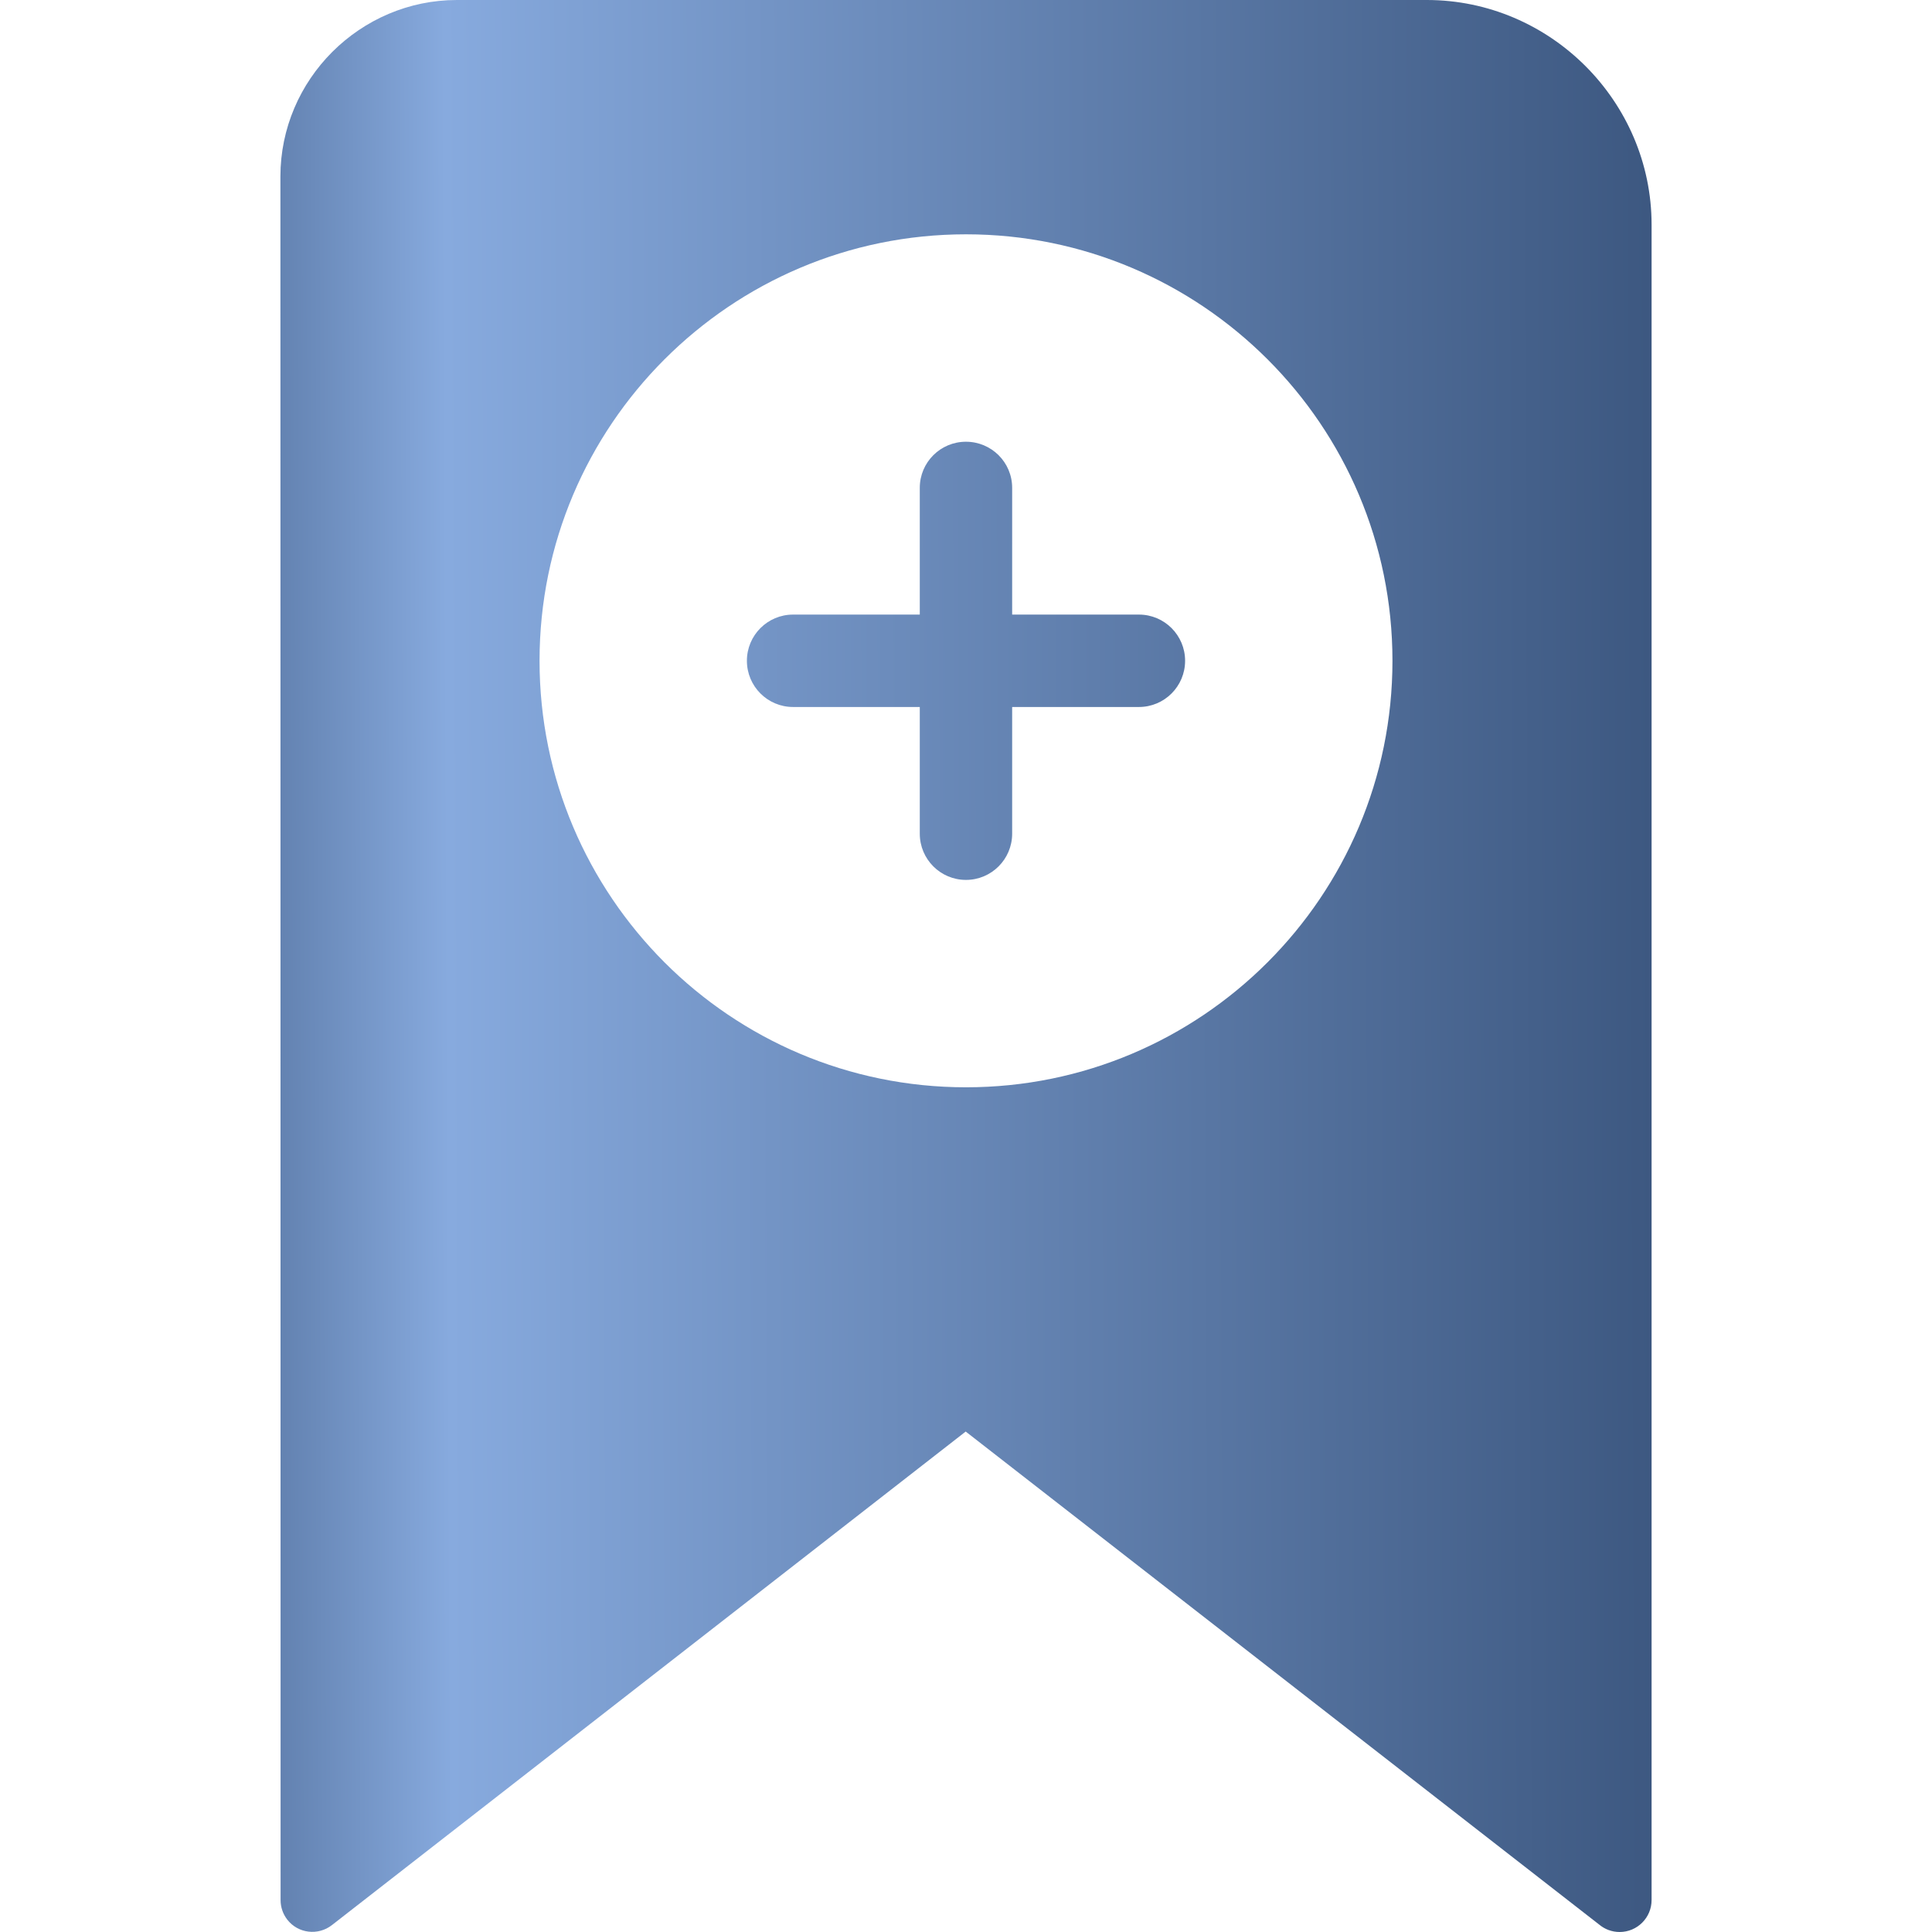
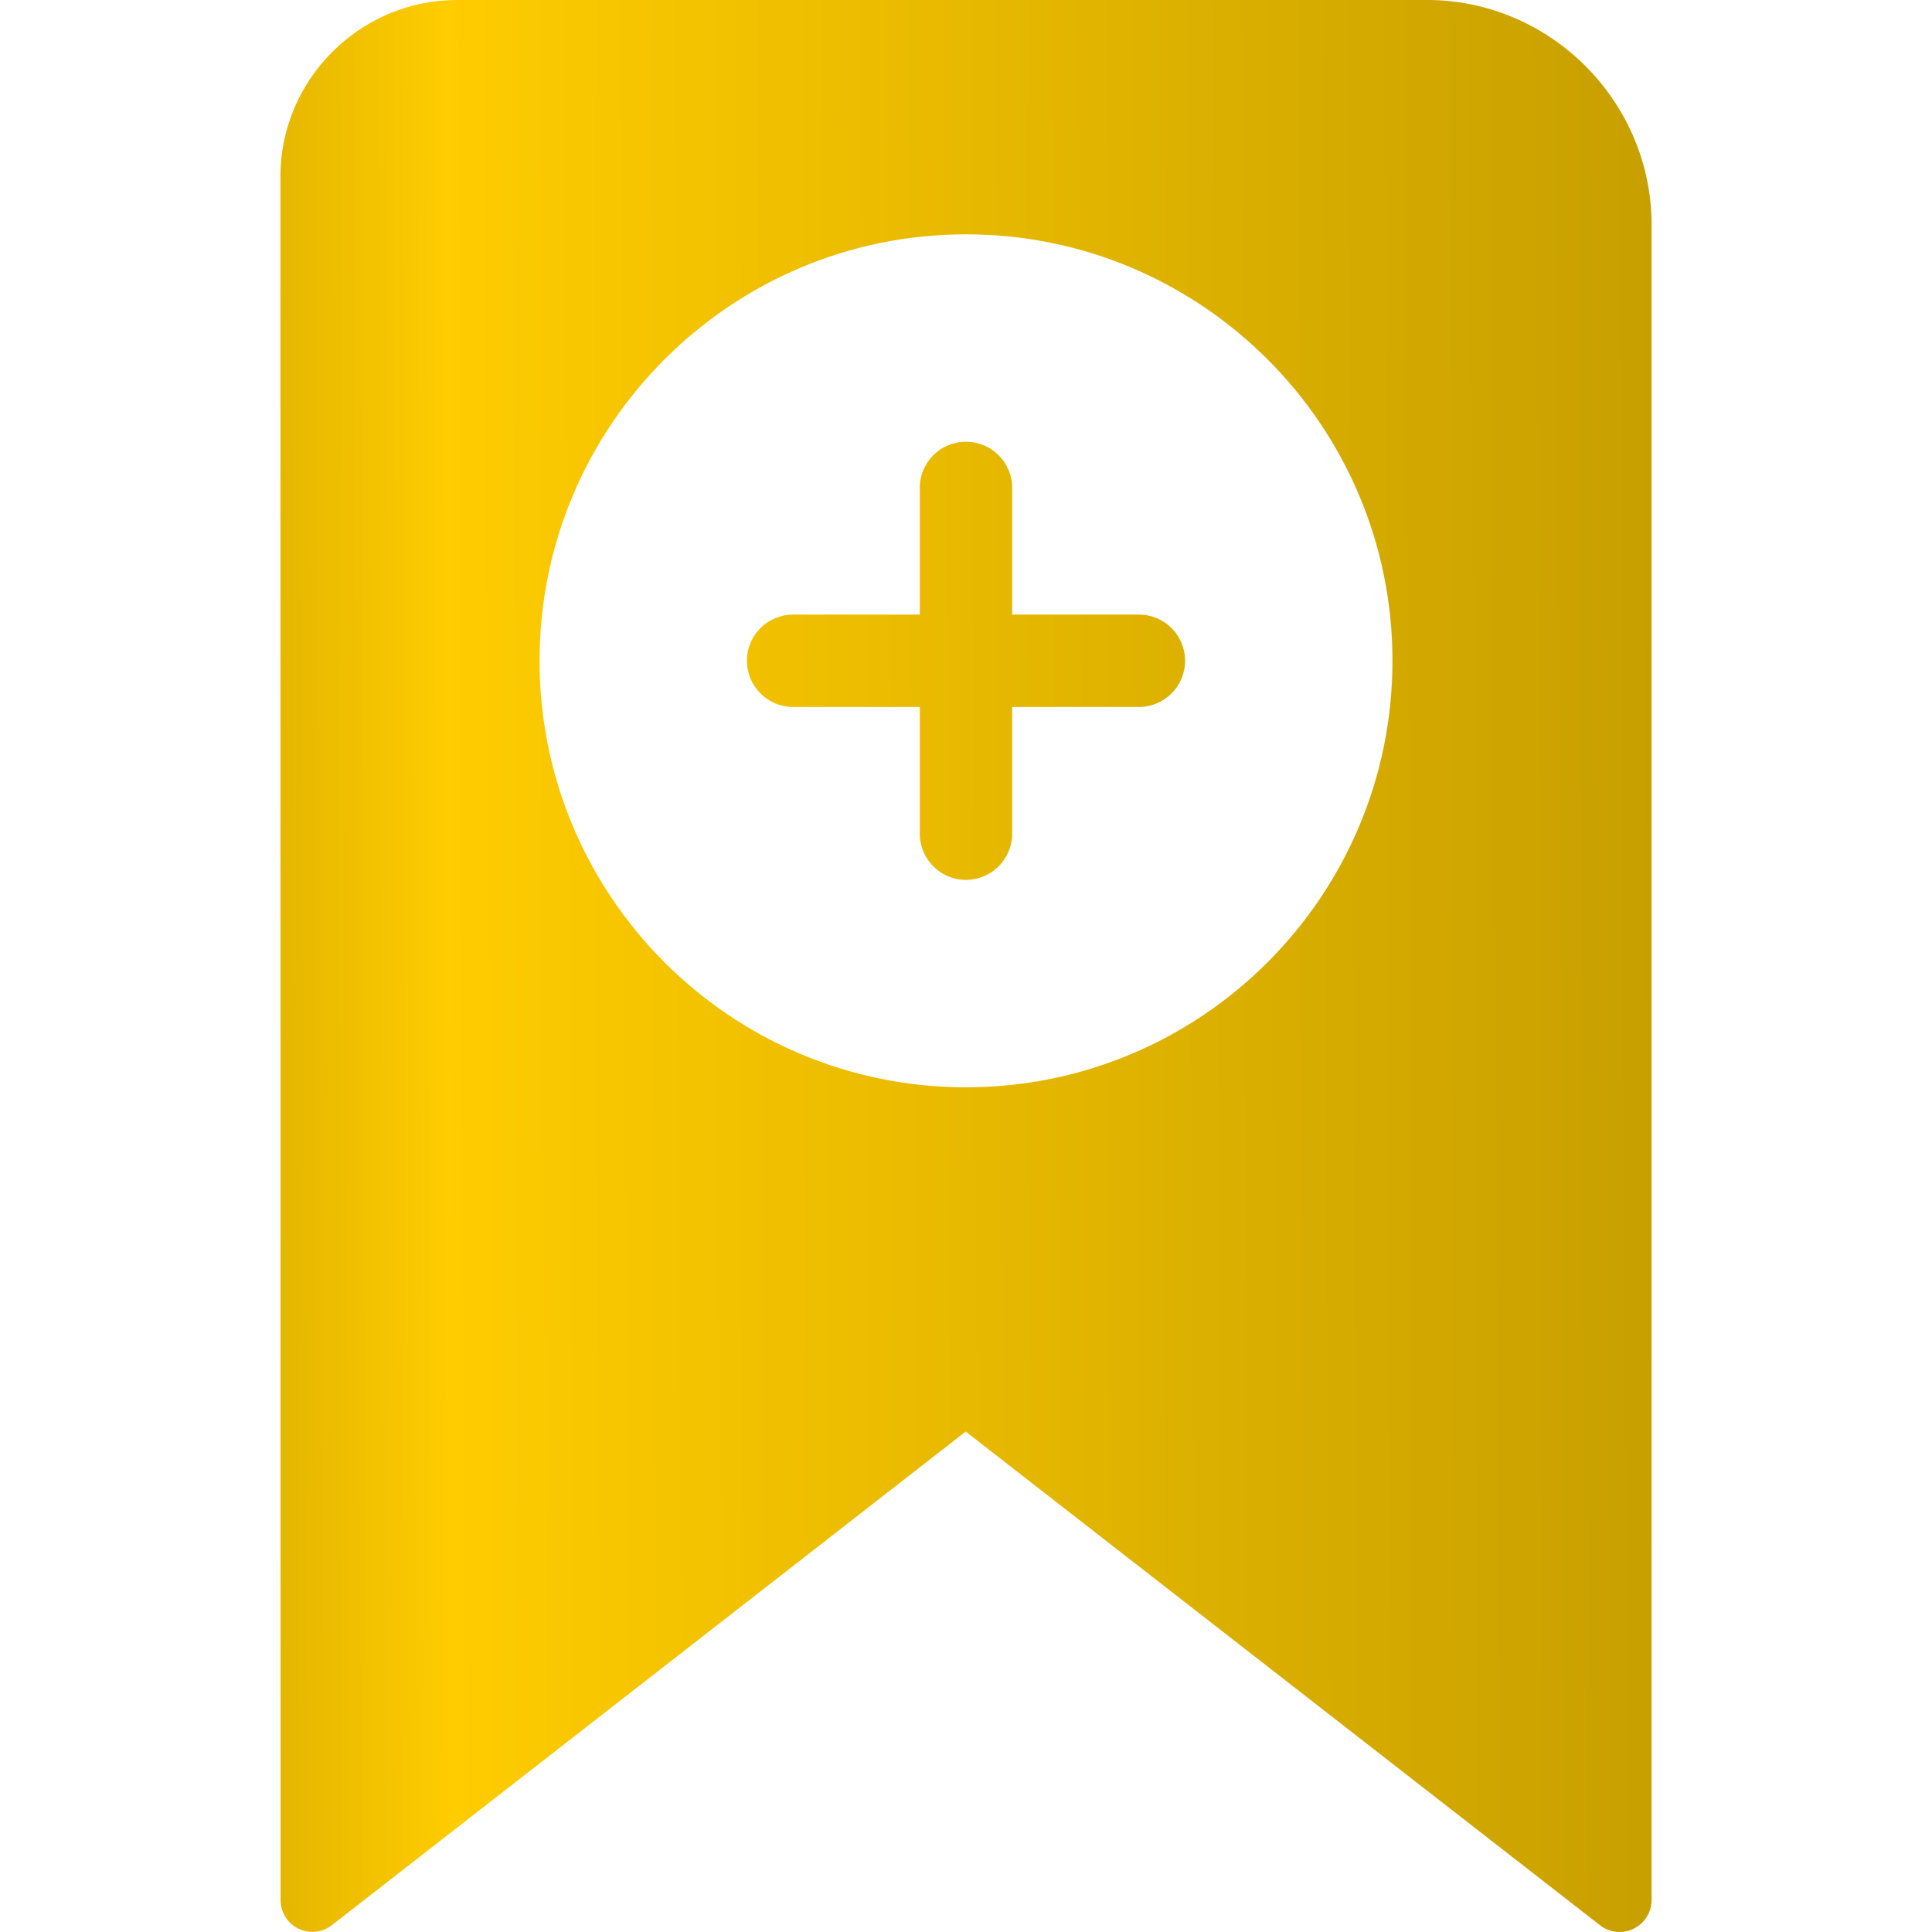
- <svg xmlns="http://www.w3.org/2000/svg" xmlns:xlink="http://www.w3.org/1999/xlink" shape-rendering="geometricPrecision" text-rendering="geometricPrecision" image-rendering="optimizeQuality" fill-rule="evenodd" clip-rule="evenodd" viewBox="0 0 64 64" version="1.1" id="svg1" width="64" height="64">
+ <svg xmlns="http://www.w3.org/2000/svg" id="svg1" width="64" height="64" clip-rule="evenodd" fill-rule="evenodd" image-rendering="optimizeQuality" shape-rendering="geometricPrecision" text-rendering="geometricPrecision" version="1.1" viewBox="0 0 64 64">
  <defs id="defs1">
-     <linearGradient id="linearGradient1">
-       <stop style="stop-color:#162d50;stop-opacity:1" offset="0" id="stop1" />
-       <stop style="stop-color:#87aade;stop-opacity:1" offset="0.225" id="stop3" />
-       <stop style="stop-color:#162d50;stop-opacity:1" offset="1" id="stop2" />
+     <linearGradient id="linearGradient2" x1="-2.815" x2="75.669" y1="31.191" y2="30.853" gradientUnits="userSpaceOnUse">
+       <stop id="stop1" stop-color="#a80" offset="0" />
+       <stop id="stop3" stop-color="#fc0" offset=".225" />
+       <stop id="stop2" stop-color="#a80" offset="1" />
    </linearGradient>
-     <linearGradient xlink:href="#linearGradient1" id="linearGradient2" x1="-2.815" y1="31.191" x2="75.669" y2="30.853" gradientUnits="userSpaceOnUse" />
  </defs>
-   <path id="path9" style="fill-opacity:1;fill:url(#linearGradient2)" d="M 15.137 0 C 13.534 0 12.073 0.656 11.006 1.721 C 9.946 2.782 9.289 4.244 9.289 5.848 L 9.295 62.941 A 1.053 1.053 0 0 0 9.518 63.592 C 9.874 64.05 10.538 64.129 10.996 63.771 L 31.99 47.422 L 52.975 63.754 C 53.159 63.908 53.396 64 53.652 64 C 54.237 64 54.711 63.526 54.711 62.941 L 54.711 7.445 C 54.711 5.402 53.871 3.54 52.52 2.188 C 51.171 0.84 49.31 0 47.266 0 L 15.137 0 z M 32 7.762 C 35.896 7.762 39.429 9.345 41.988 11.902 C 44.546 14.457 46.127 17.989 46.127 21.889 C 46.127 25.789 44.545 29.323 41.988 31.879 C 39.432 34.435 35.9 36.018 32 36.018 C 28.099 36.018 24.568 34.435 22.012 31.879 C 19.455 29.319 17.873 25.785 17.873 21.889 C 17.873 17.994 19.454 14.462 22.012 11.904 C 24.573 9.343 28.104 7.762 32 7.762 z M 31.998 14.633 C 31.153 14.633 30.469 15.316 30.469 16.16 L 30.469 20.359 L 26.271 20.359 C 25.427 20.359 24.742 21.044 24.742 21.889 C 24.742 22.735 25.427 23.42 26.271 23.42 L 30.469 23.42 L 30.469 27.617 C 30.469 28.462 31.153 29.148 31.998 29.148 C 32.844 29.148 33.529 28.462 33.529 27.617 L 33.529 23.42 L 37.729 23.42 C 38.573 23.42 39.258 22.735 39.258 21.889 C 39.258 21.044 38.573 20.359 37.729 20.359 L 33.529 20.359 L 33.529 16.16 C 33.529 15.316 32.844 14.633 31.998 14.633 z " />
+   <path id="path9" d="m15.137 0c-1.603 0-3.063 0.656-4.131 1.721-1.06 1.061-1.717 2.523-1.717 4.127l0.006 57.094a1.053 1.053 0 0 0 0.223 0.65c0.357 0.458 1.021 0.538 1.478 0.18l20.994-16.35 20.984 16.332c0.184 0.154 0.421 0.246 0.678 0.246 0.584 0 1.059-0.474 1.059-1.059v-55.496c0-2.043-0.84-3.905-2.191-5.258-1.349-1.348-3.209-2.188-5.254-2.188h-32.129zm16.863 7.762c3.896 0 7.429 1.583 9.988 4.141 2.558 2.555 4.139 6.086 4.139 9.986s-1.582 7.434-4.139 9.99-6.088 4.139-9.988 4.139c-3.901 0-7.432-1.582-9.988-4.139-2.556-2.56-4.139-6.094-4.139-9.99 0-3.895 1.581-7.427 4.139-9.984 2.561-2.561 6.092-4.143 9.988-4.143zm-0.002 6.871c-0.845 0-1.529 0.683-1.529 1.527v4.199h-4.197c-0.845 0-1.529 0.685-1.529 1.529 1e-6 0.846 0.685 1.531 1.529 1.531h4.197v4.197c0 0.845 0.685 1.531 1.529 1.531 0.846-2e-6 1.531-0.687 1.531-1.531v-4.197h4.199c0.845 0 1.529-0.685 1.529-1.531 0-0.845-0.685-1.529-1.529-1.529h-4.199v-4.199c0-0.845-0.685-1.527-1.531-1.527z" fill="url(#linearGradient2)" />
</svg>
